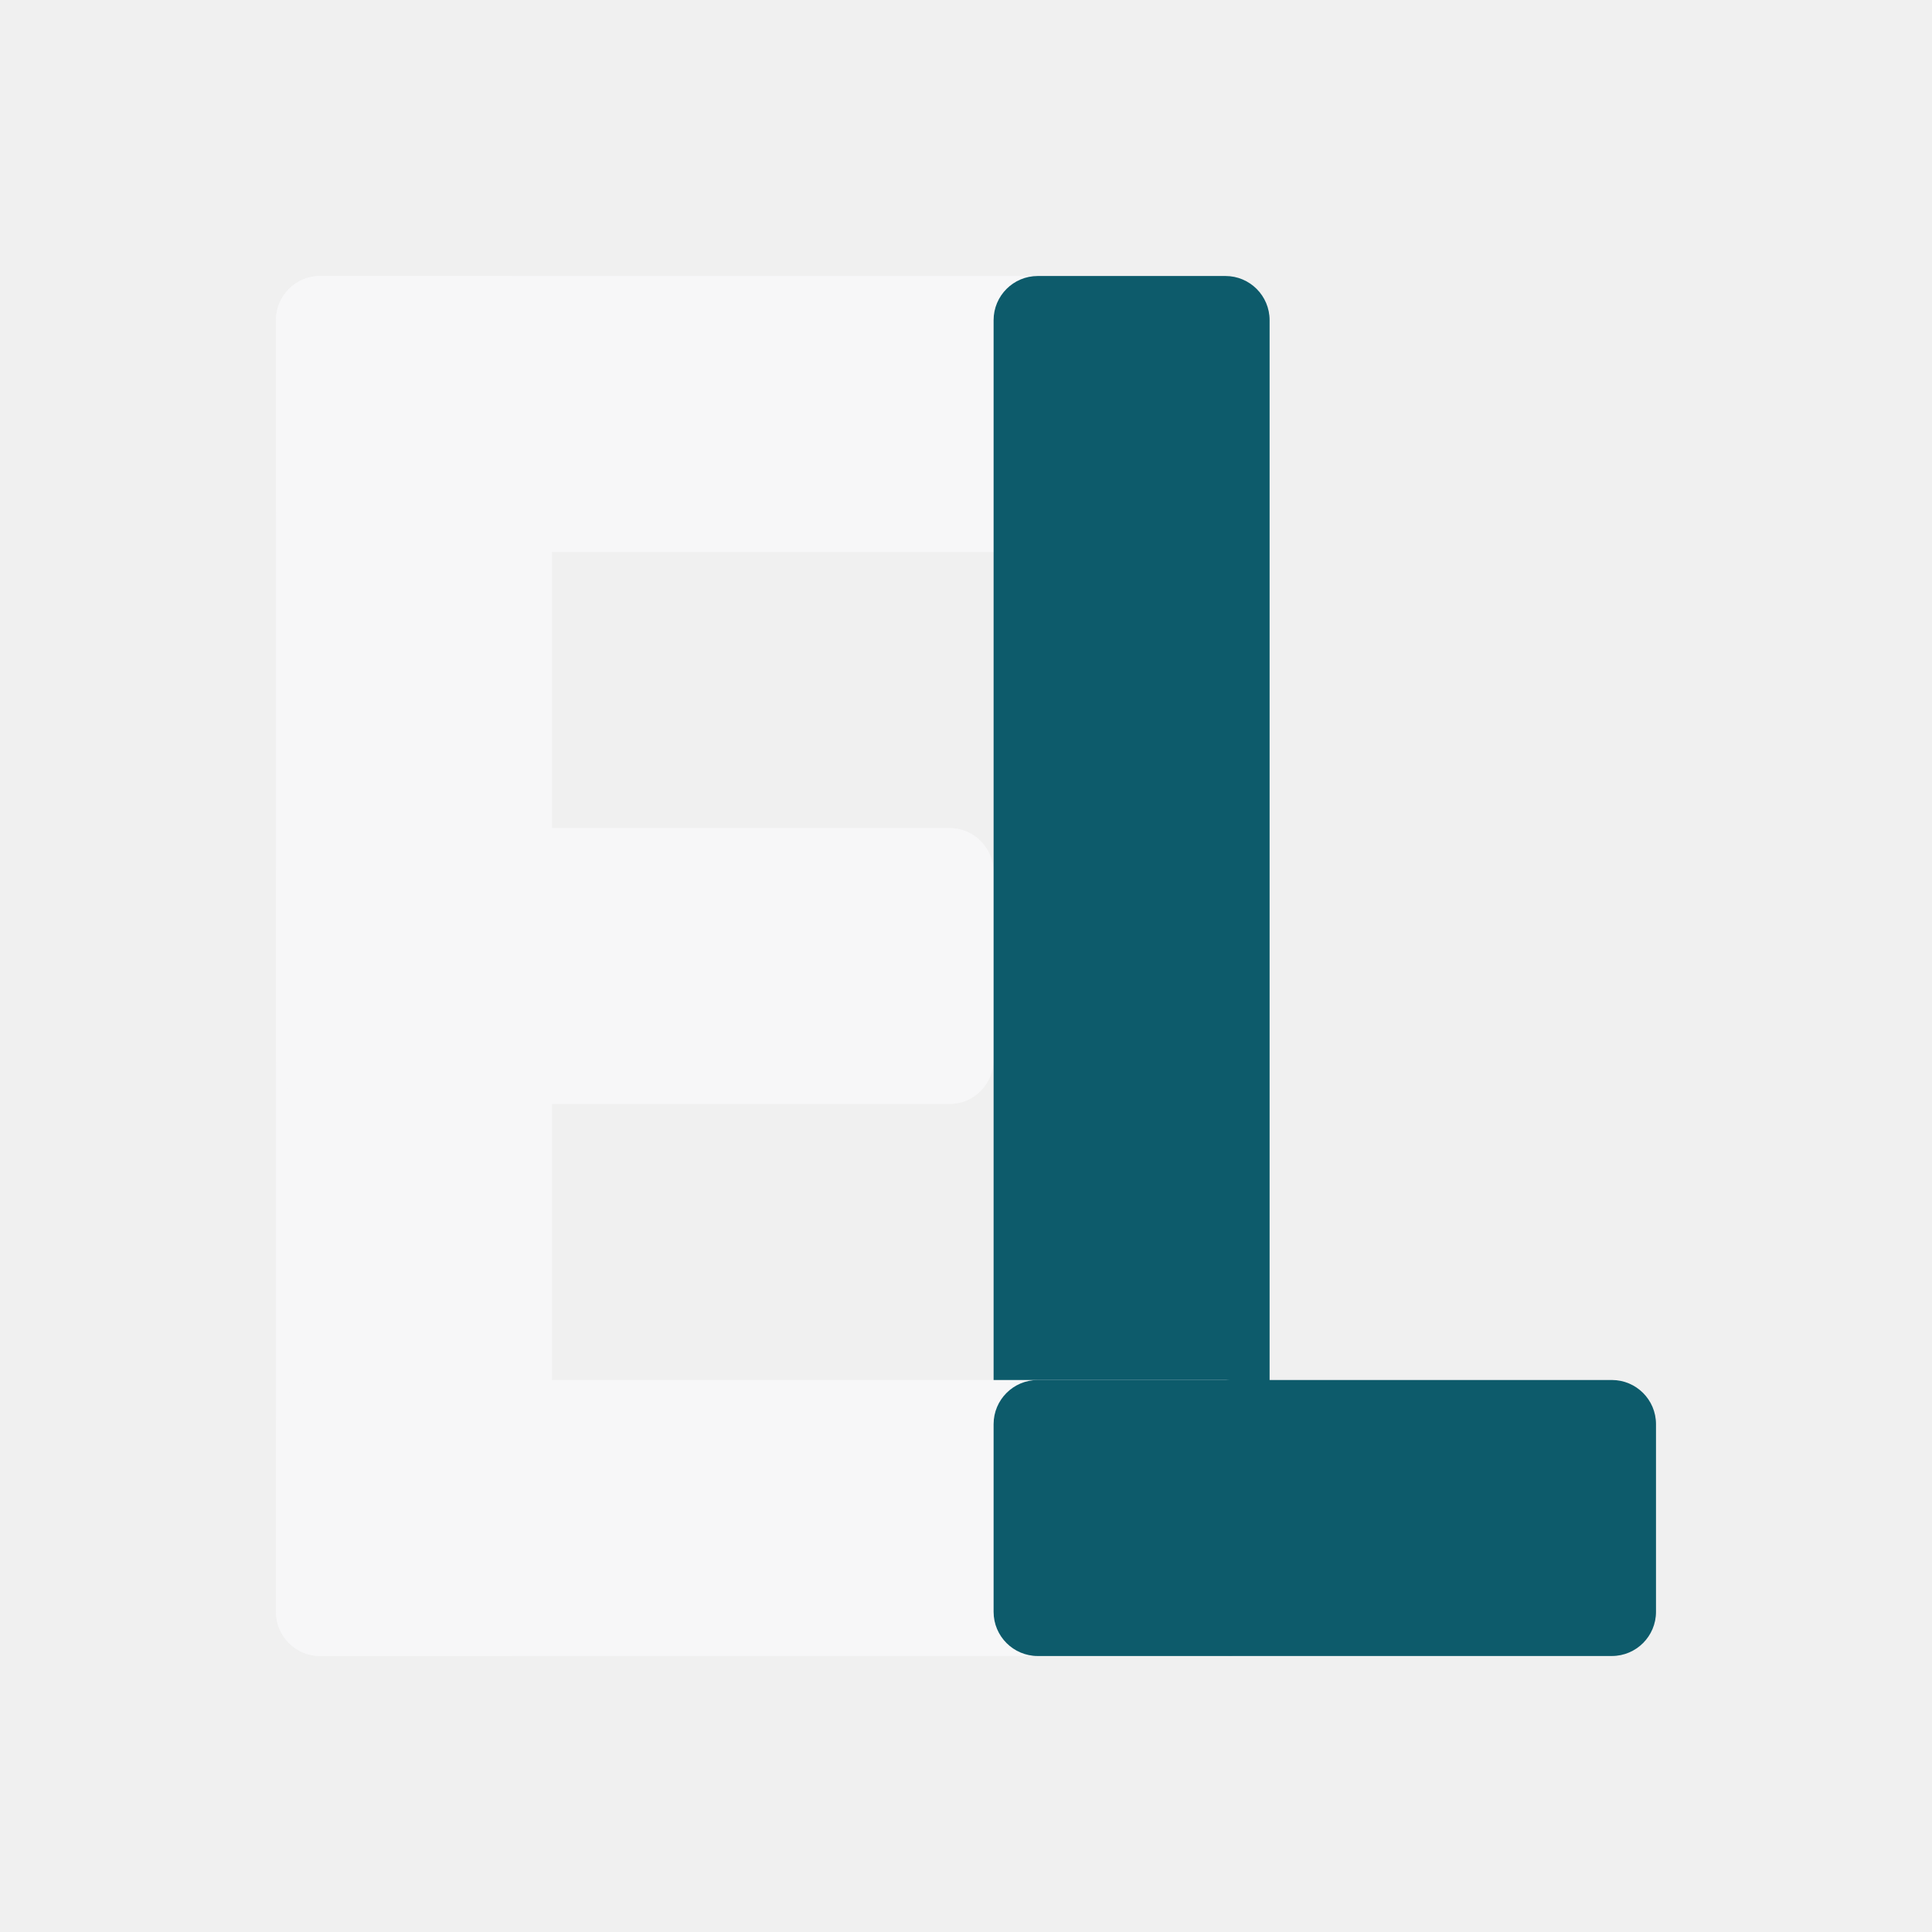
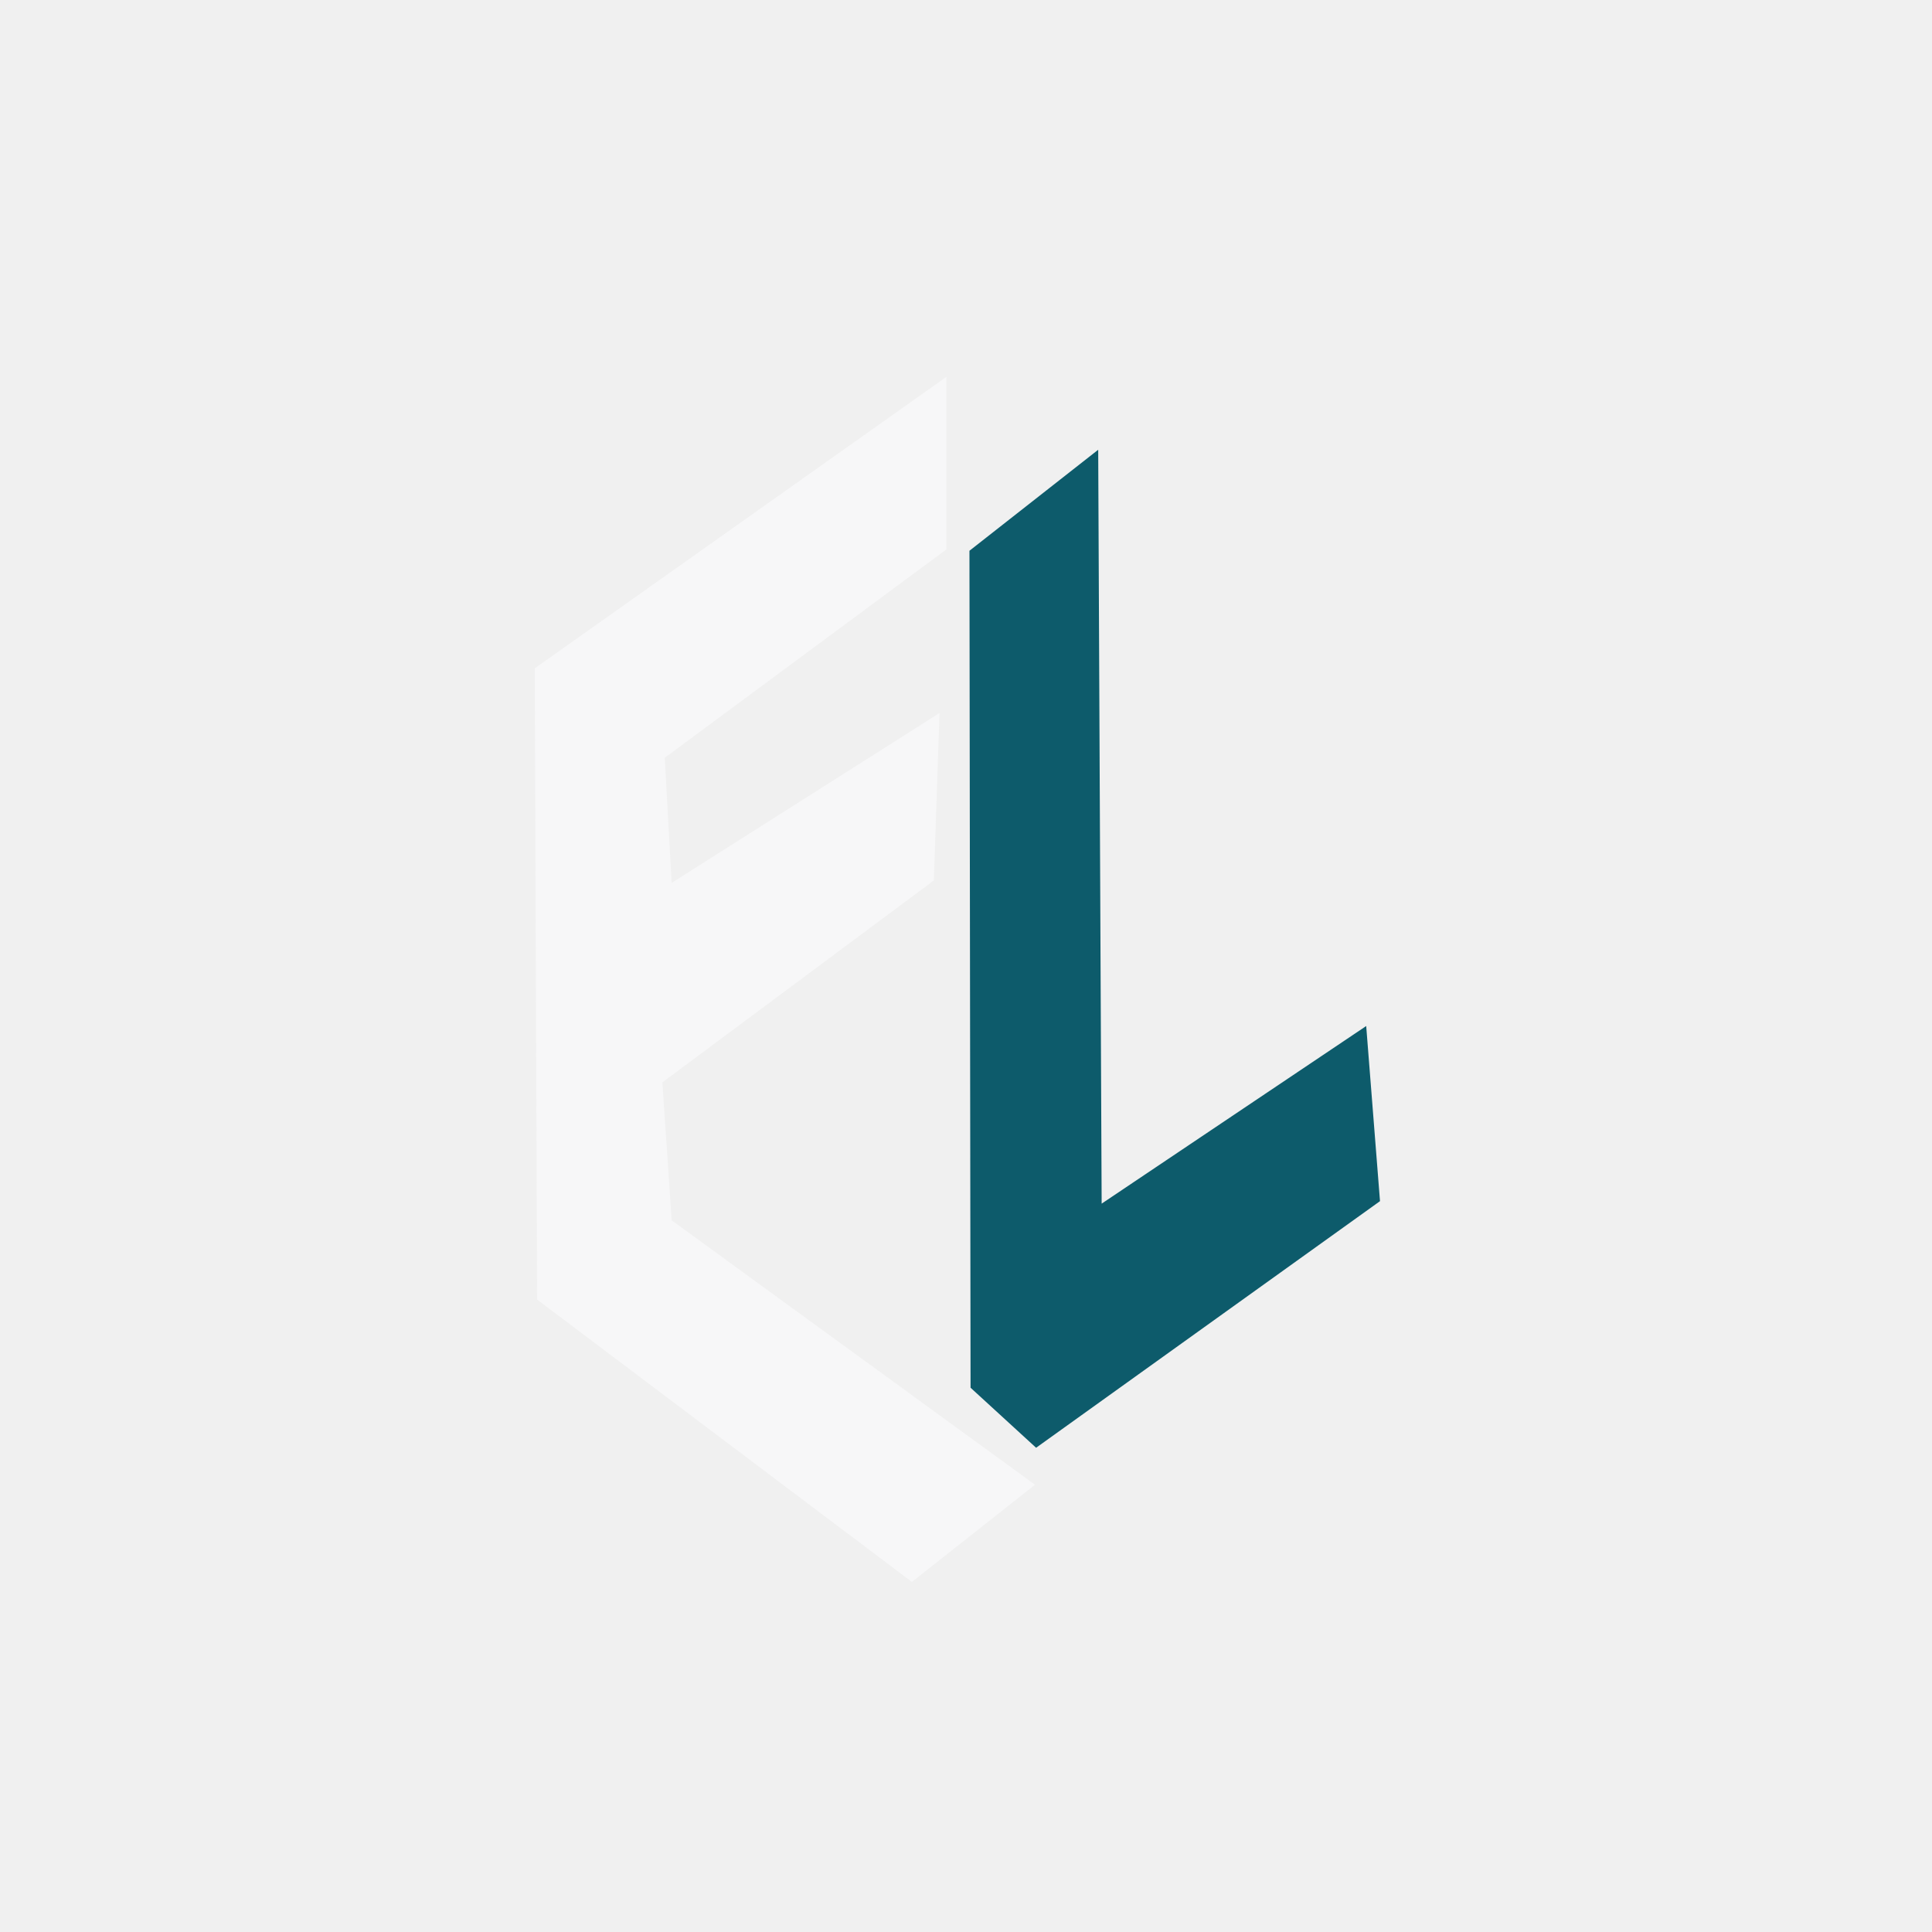
<svg xmlns="http://www.w3.org/2000/svg" viewBox="0 0 140 140" width="140" height="140">
  <g transform="translate(20 20)">
-     <rect x="0" y="0" width="20.00" height="100.00" rx="3.2" fill="#F7F7F8" />
-     <rect x="0" y="0" width="70.00" height="20.00" rx="3.2" fill="#F7F7F8" />
-     <rect x="0" y="40.00" width="52.00" height="20.00" rx="3.2" fill="#F7F7F8" />
-     <rect x="52.00" y="0" width="20.00" height="100.00" rx="3.2" fill="#0D5B6B" />
-     <rect x="0" y="80.00" width="72.00" height="20.00" rx="3.2" fill="#F7F7F8" />
-     <rect x="52.00" y="80.00" width="48.00" height="20.00" rx="3.2" fill="#0D5B6B" />
+     <defs>
+       <mask id="elmaske100000">
+         <rect x="0" y="0" width="100.00" height="100.00" fill="white" />
+         <polygon points="48.00,55.93 47.33,55.56 32.33,66.48 32.00,67.59 39.17,73.24 40.58,73.15 47.92,67.22" fill="black" />
+       </mask>
+     </defs>
+     <polygon points="48.58,7.31 18.75,28.43 18.92,74.17 46.08,94.63 55.00,87.59 28.67,68.43 28.00,58.43 47.67,43.80 48.08,31.67 28.67,43.98 28.17,34.91 48.58,19.81" fill="#F7F7F8" mask="url(#elmaske100000)" />
+     <polygon points="59.58,12.59 50.25,19.91 50.33,80.56 55.08,84.91 80.00,67.04 79.00,54.35 59.83,67.22" fill="#0D5B6B" />
  </g>
</svg>
